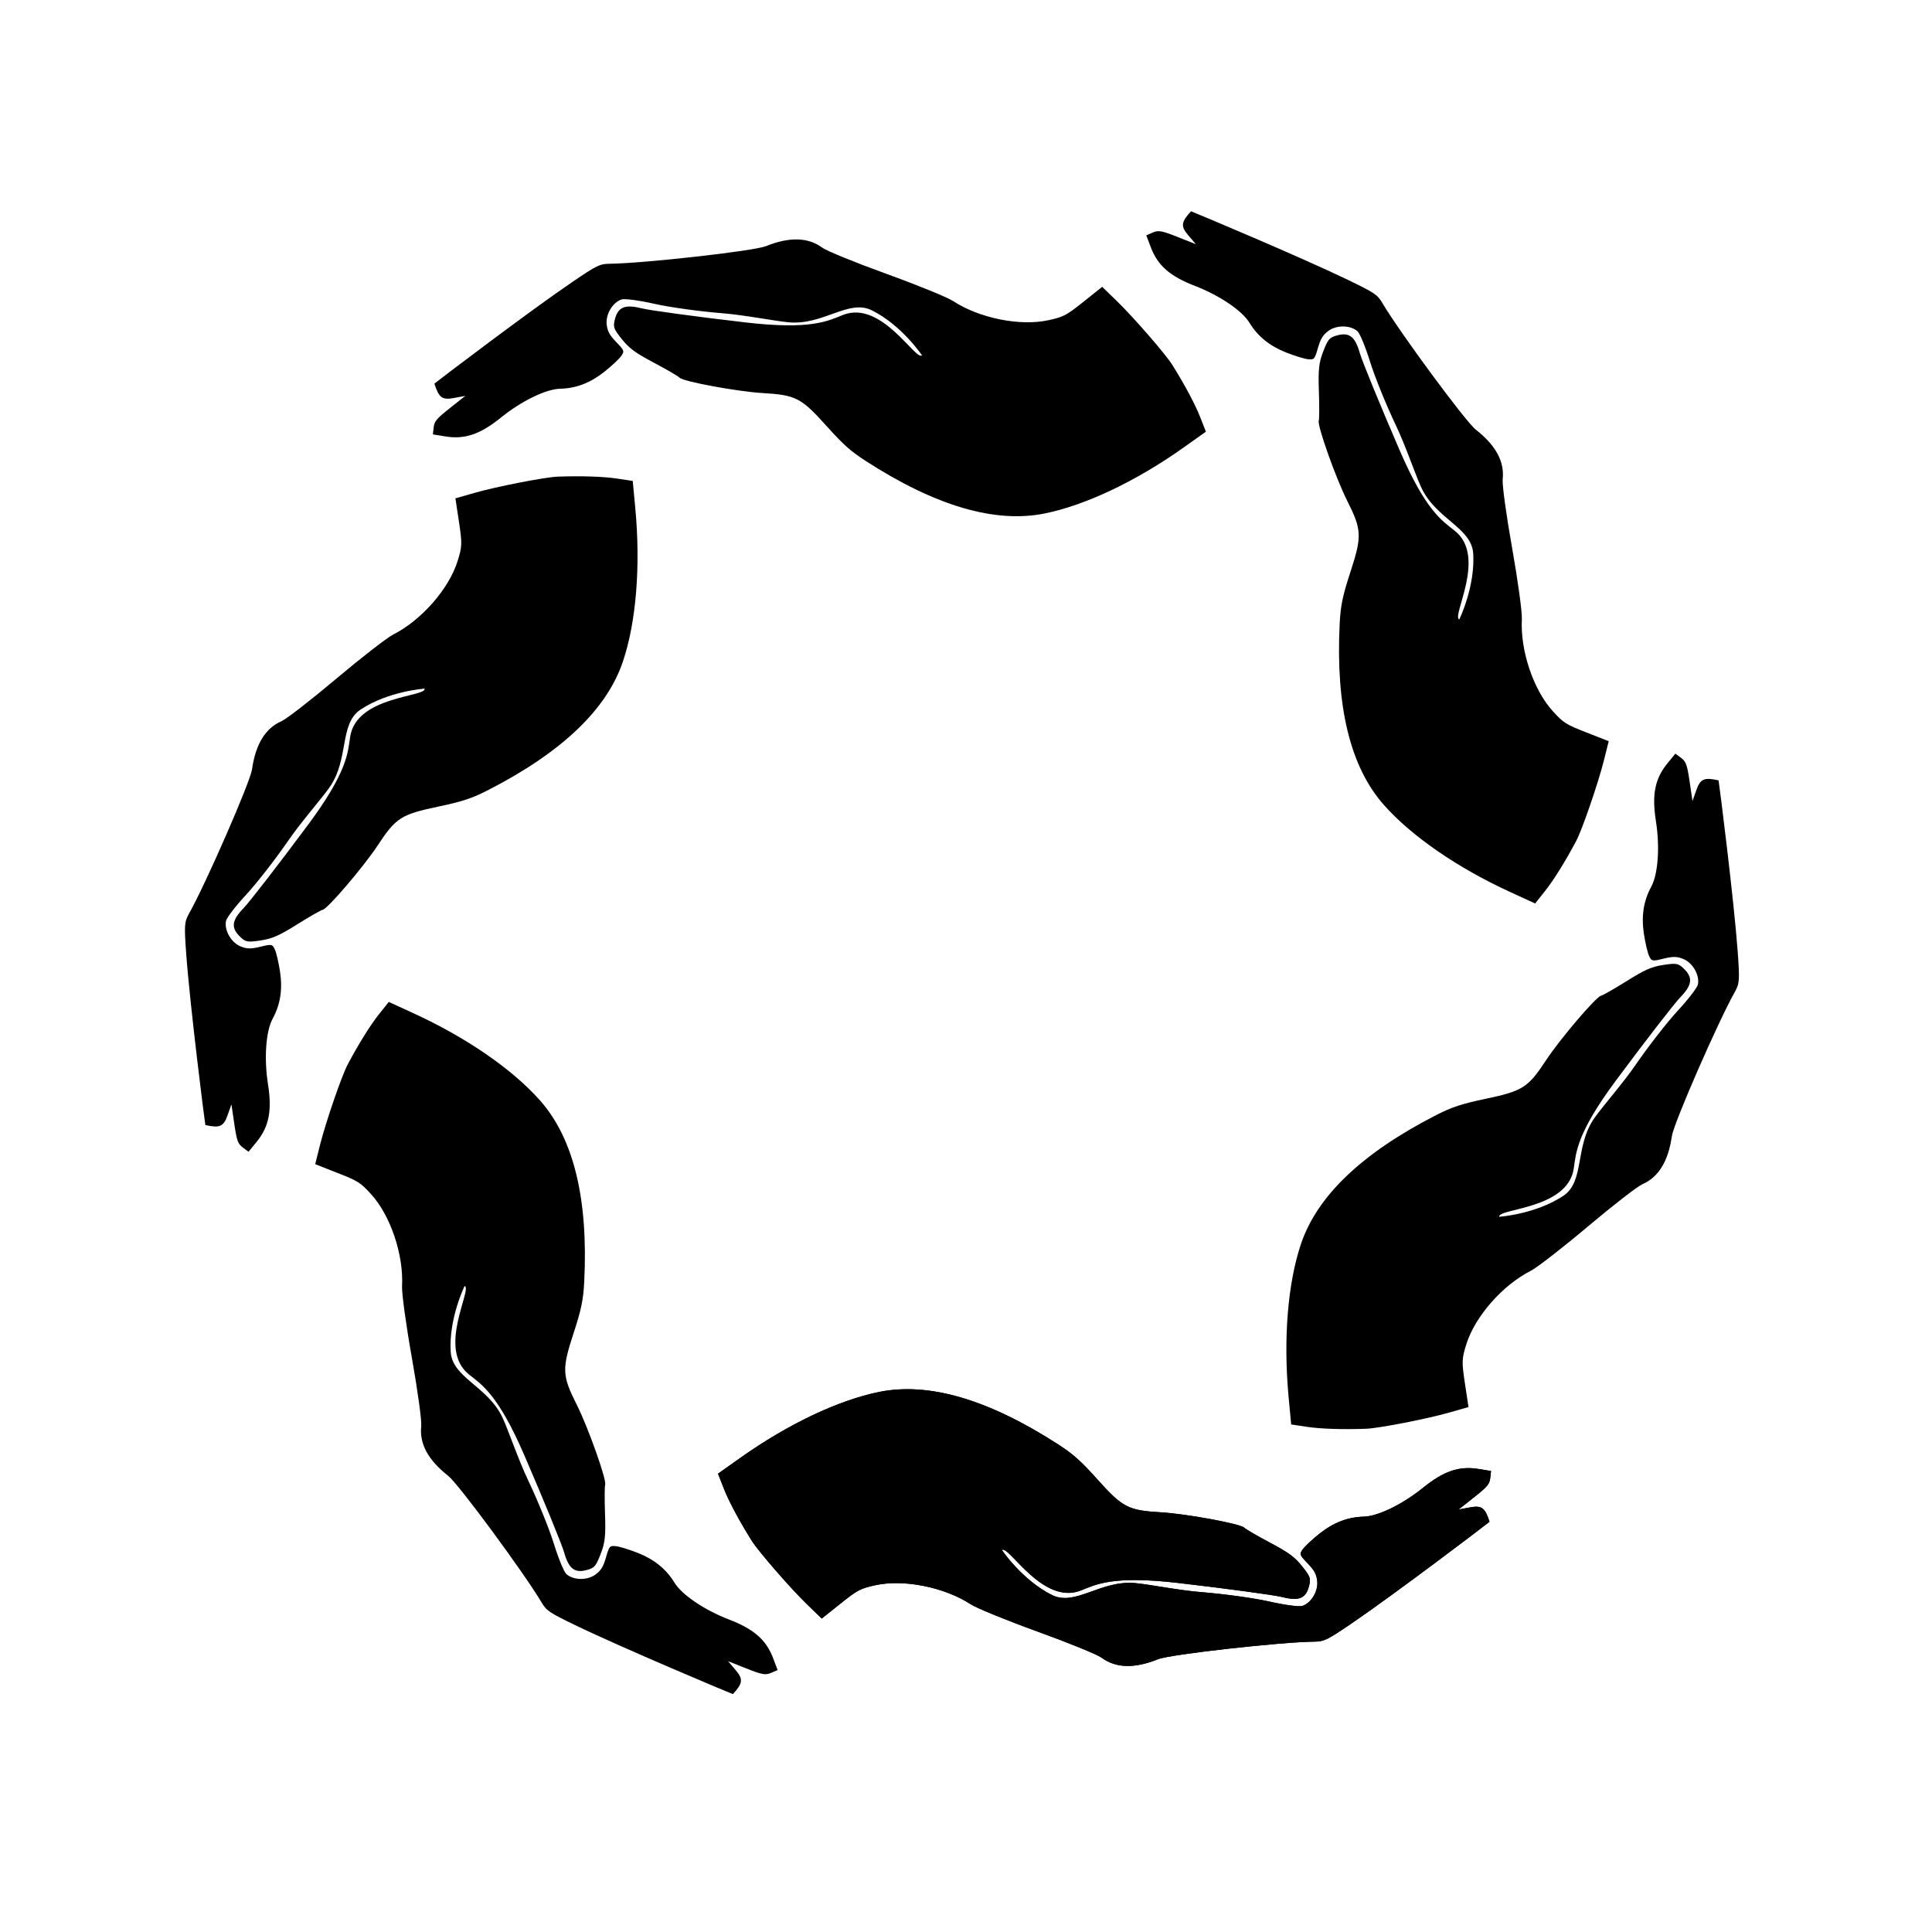
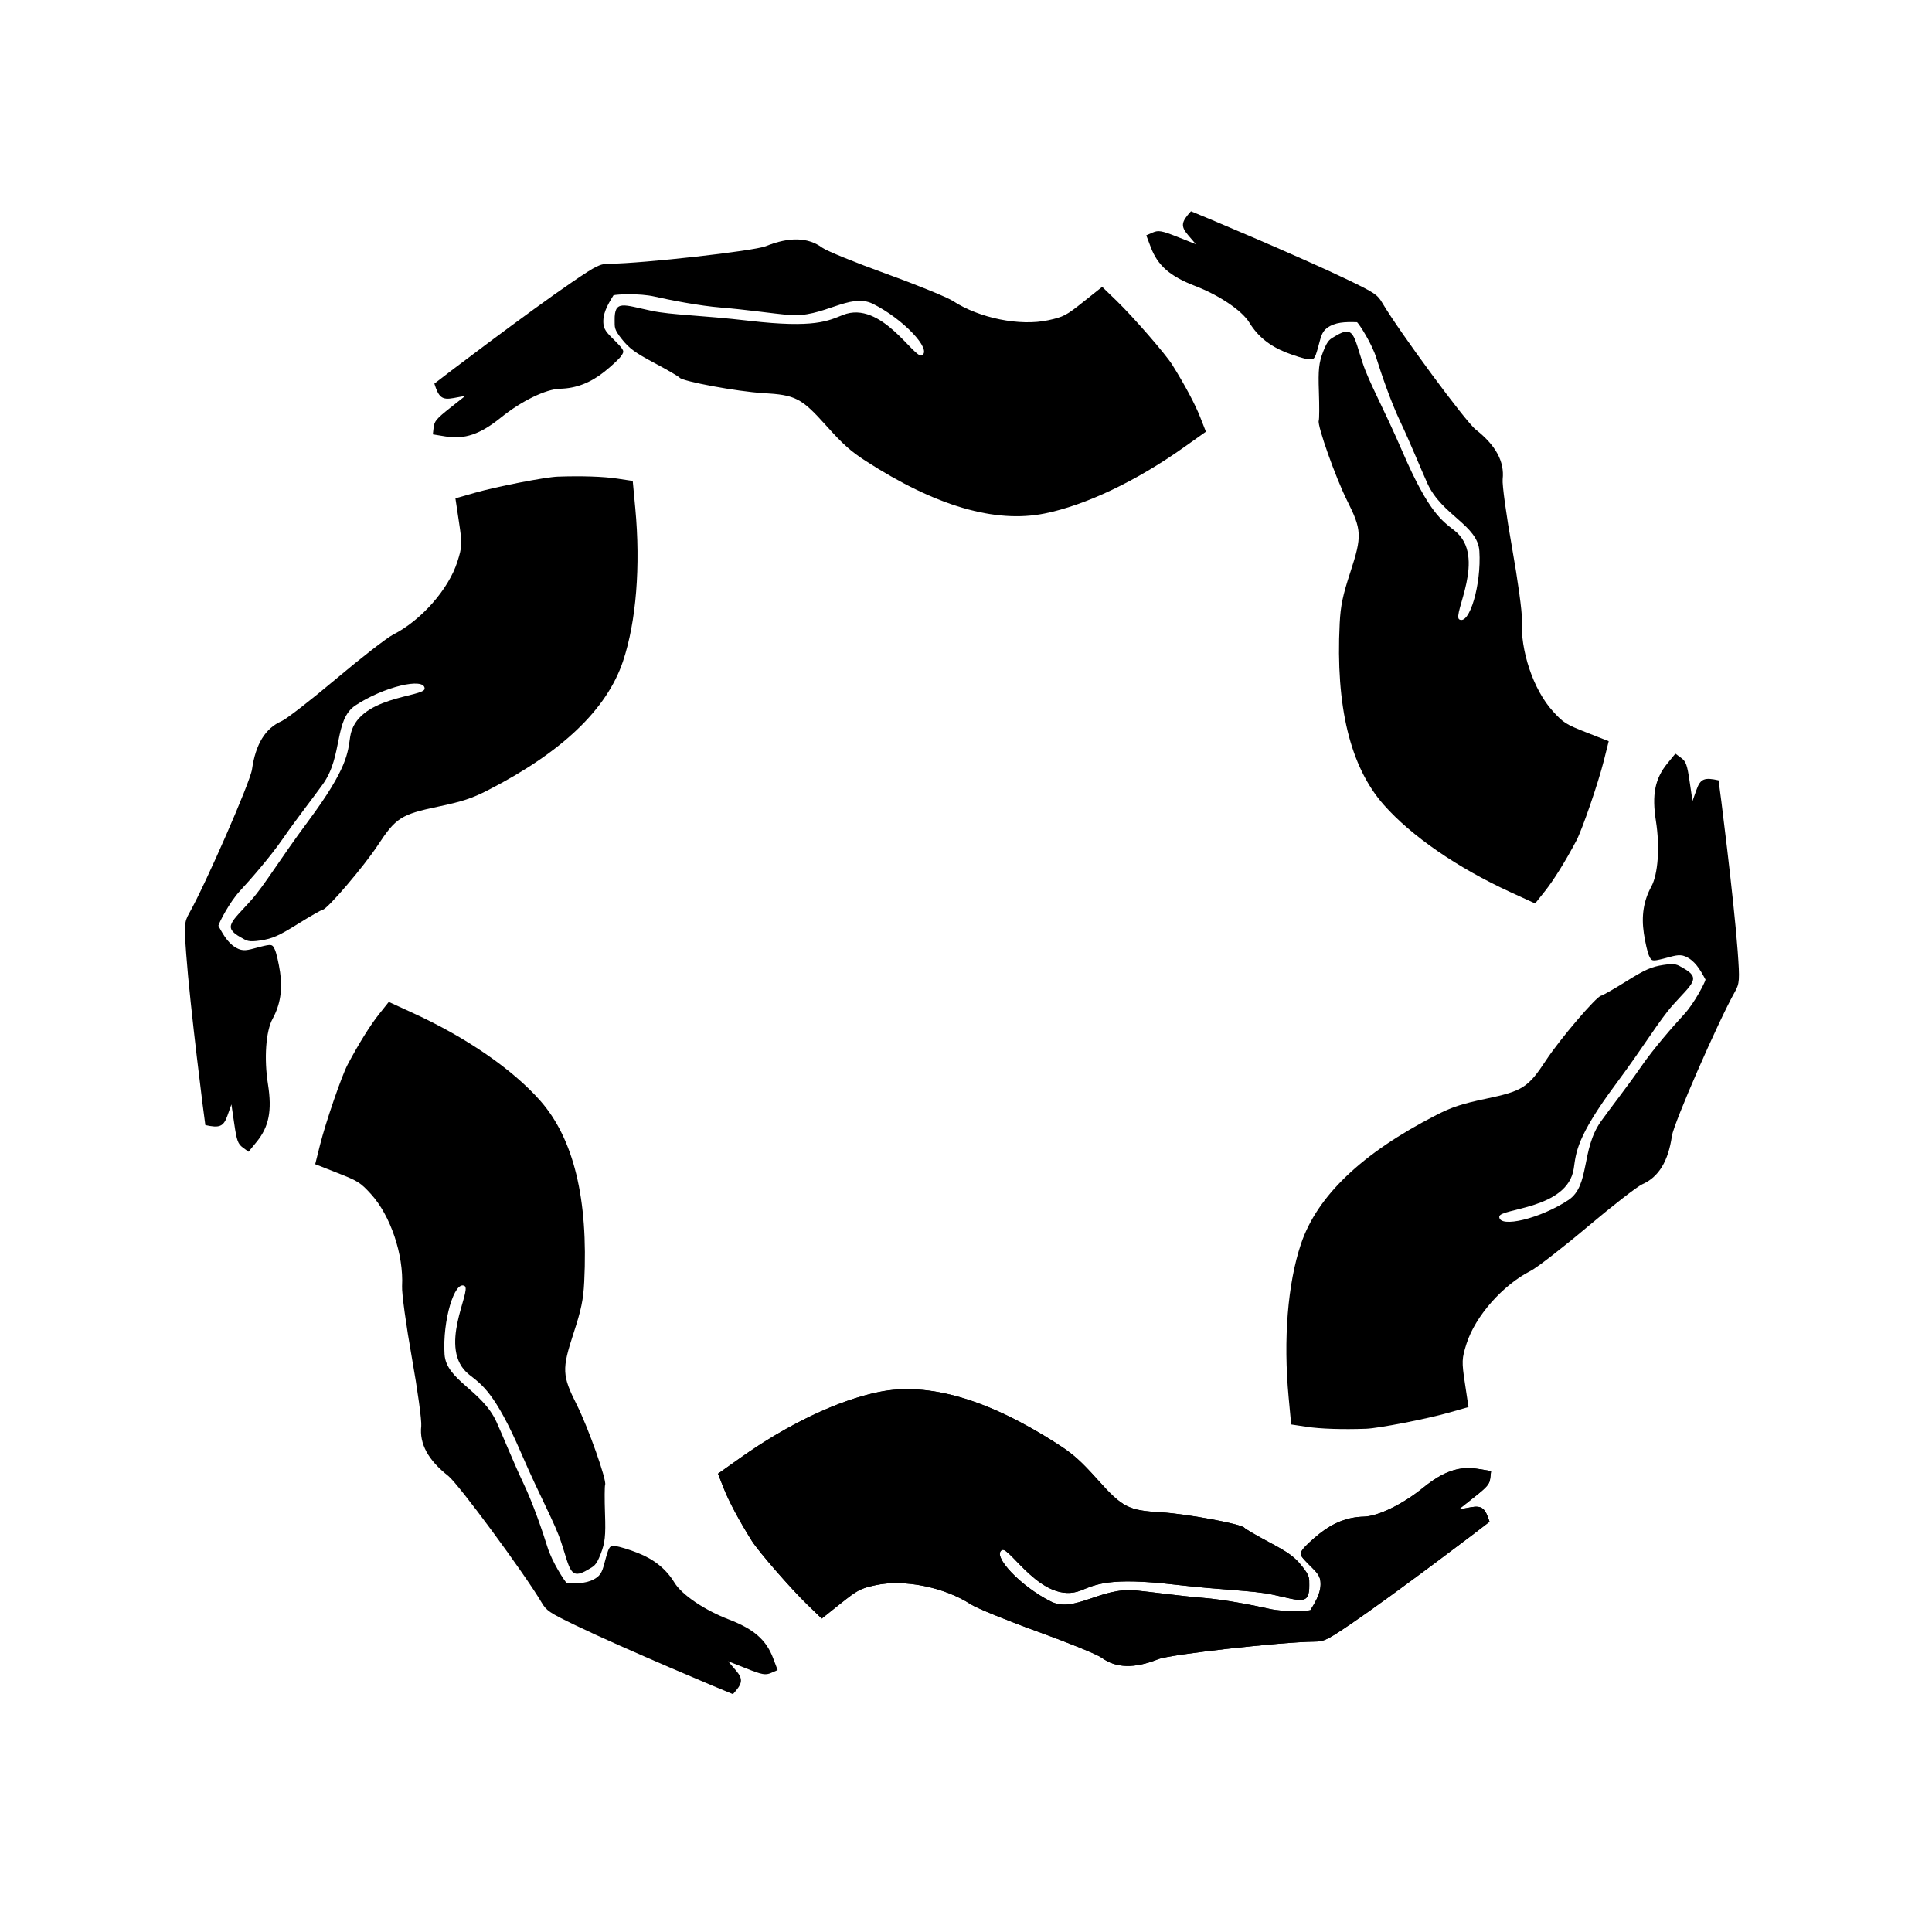
- <svg xmlns="http://www.w3.org/2000/svg" xmlns:xlink="http://www.w3.org/1999/xlink" id="svg8" version="1.1" viewBox="0 0 140 140" height="140mm" width="140mm">
+ <svg xmlns="http://www.w3.org/2000/svg" xmlns:xlink="http://www.w3.org/1999/xlink" width="140mm" height="140mm" viewBox="0 0 140 140" version="1.1" id="svg8">
  <defs id="defs2" />
-   <g id="layer1" transform="translate(-35.29306,-79.46389)">
-     <g id="g864" style="fill:#000000">
-       <ellipse style="opacity:1;mix-blend-mode:normal;fill:#000000;fill-opacity:0;stroke:none;stroke-width:0;stroke-linecap:round;stroke-miterlimit:4;stroke-dasharray:none;stroke-opacity:0.47;paint-order:markers fill stroke" id="path1899" cx="105" cy="148.5" rx="59.274" ry="59.562" />
-       <path style="mix-blend-mode:normal;fill:#000000;stroke:none;stroke-width:0.17" d="m 89.767,191.111 c -0.914,-1.462 -1.657,-2.852 -2.029,-3.799 l -0.416,-1.059 1.622,-1.15 c 3.435,-2.436 7.09,-4.172 10.05,-4.773 3.602,-0.731 7.925,0.537 12.986,3.807 1.08,0.698 1.636,1.194 2.832,2.528 1.83,2.041 2.234,2.249 4.612,2.387 1.832,0.106 5.817,0.843 6.036,1.116 0.071,0.089 0.893,0.569 1.826,1.065 1.397,0.743 1.812,1.046 2.354,1.721 0.585,0.728 0.643,0.881 0.527,1.375 -0.225,0.956 -0.716,1.174 -1.95,0.865 -0.6,-0.15 -3.999,-0.611 -7.555,-1.024 -4.753,-0.552 -5.957,0.115 -7.041,0.544 -2.791,1.104 -5.258,-3.344 -5.725,-2.928 0,0 1.464,2.185 3.636,3.263 1.689,0.838 3.522,-1.105 6.038,-0.867 1.046,0.099 3.184,0.529 4.799,0.656 1.615,0.128 3.826,0.434 4.912,0.681 1.087,0.247 2.157,0.391 2.379,0.32 0.646,-0.207 1.167,-1.074 1.085,-1.806 -0.056,-0.5 -0.205,-0.776 -0.693,-1.283 -0.594,-0.617 -0.61,-0.663 -0.346,-1.03 0.152,-0.211 0.696,-0.718 1.208,-1.125 1.013,-0.805 2.045,-1.201 3.205,-1.229 1.028,-0.025 2.806,-0.89 4.281,-2.083 1.51,-1.221 2.63,-1.602 4.034,-1.372 l 0.905,0.148 -0.058,0.51 c -0.05,0.441 -0.209,0.63 -1.176,1.395 l -1.118,0.885 0.855,-0.158 c 0.841,-0.156 1.073,0.056 1.387,1.045 -0.269,0.23 -6.941,5.293 -10.029,7.39 -1.747,1.186 -1.96,1.29 -2.665,1.297 -2.471,0.027 -10.447,0.923 -11.316,1.271 -1.722,0.691 -3.063,0.655 -4.101,-0.108 -0.314,-0.231 -2.402,-1.083 -4.639,-1.892 -2.237,-0.81 -4.414,-1.698 -4.837,-1.974 -1.907,-1.243 -4.85,-1.836 -6.899,-1.389 -1.113,0.243 -1.3,0.341 -2.553,1.342 L 94.839,196.75 93.785,195.73 c -1.19,-1.152 -3.538,-3.851 -4.018,-4.619 z" id="use1871" />
-       <use style="fill:#000000;stroke:none" x="0" y="0" xlink:href="#use1871" id="use2120" width="100%" height="100%" />
-       <use style="fill:#000000;stroke:none" x="0" y="0" xlink:href="#use1871" transform="rotate(60,105,148.5)" id="use2122" width="100%" height="100%" />
-       <use style="fill:#000000;stroke:none" x="0" y="0" xlink:href="#use1871" transform="rotate(120,105,148.5)" id="use2124" width="100%" height="100%" />
-       <use style="fill:#000000;stroke:none" x="0" y="0" xlink:href="#use1871" transform="rotate(180,105,148.5)" id="use2126" width="100%" height="100%" />
-       <use style="fill:#000000;stroke:none" x="0" y="0" xlink:href="#use1871" transform="rotate(-120,105,148.5)" id="use2128" width="100%" height="100%" />
-       <use style="fill:#000000;stroke:none" x="0" y="0" xlink:href="#use1871" transform="rotate(-60,105,148.5)" id="use2130" width="100%" height="100%" />
-     </g>
+   <g transform="translate(-35.29306,-79.46389)" id="layer1">
+     <ellipse style="mix-blend-mode:normal;fill:#000000;fill-opacity:0;stroke:none;stroke-width:0;stroke-linecap:round;stroke-miterlimit:4;stroke-dasharray:none;stroke-opacity:0.47;paint-order:markers fill stroke" id="path1899" cx="105" cy="148.5" rx="59.274" ry="59.562" />
+     <path style="mix-blend-mode:normal;fill:#000000;stroke:none;stroke-width:0.17" d="m 89.767,191.111 c -0.914,-1.462 -1.657,-2.852 -2.029,-3.799 l -0.416,-1.059 1.622,-1.15 c 3.435,-2.436 7.09,-4.172 10.05,-4.773 3.602,-0.731 7.925,0.537 12.986,3.807 1.08,0.698 1.636,1.194 2.832,2.528 1.83,2.041 2.234,2.249 4.612,2.387 1.832,0.106 5.817,0.843 6.036,1.116 0.071,0.089 0.893,0.569 1.826,1.065 1.397,0.743 1.812,1.046 2.354,1.721 0.585,0.728 0.52,0.868 0.527,1.375 0.023,1.509 -0.641,1.11 -2.672,0.685 -1.49,-0.312 -3.518,-0.31 -7.073,-0.723 -4.753,-0.552 -5.717,-0.005 -6.8,0.423 -2.791,1.104 -5.181,-3.236 -5.725,-2.928 -0.743,0.421 1.386,2.657 3.558,3.735 1.689,0.838 3.601,-1.048 6.117,-0.81 1.046,0.099 3.244,0.408 4.859,0.536 1.615,0.128 3.765,0.554 4.852,0.801 1.087,0.247 2.747,0.163 2.968,0.091 0.465,-0.749 0.806,-1.375 0.725,-2.106 -0.056,-0.5 -0.433,-0.776 -0.922,-1.283 -0.594,-0.617 -0.61,-0.663 -0.346,-1.03 0.152,-0.211 0.696,-0.718 1.208,-1.125 1.013,-0.805 2.045,-1.201 3.205,-1.229 1.028,-0.025 2.806,-0.89 4.281,-2.083 1.51,-1.221 2.63,-1.602 4.034,-1.372 l 0.905,0.148 -0.058,0.51 c -0.05,0.441 -0.209,0.63 -1.176,1.395 l -1.118,0.885 0.855,-0.158 c 0.841,-0.156 1.073,0.056 1.387,1.045 -0.269,0.23 -6.941,5.293 -10.029,7.39 -1.747,1.186 -1.96,1.29 -2.665,1.297 -2.471,0.027 -10.447,0.923 -11.316,1.271 -1.722,0.691 -3.063,0.655 -4.101,-0.108 -0.314,-0.231 -2.402,-1.083 -4.639,-1.892 -2.237,-0.81 -4.414,-1.698 -4.837,-1.974 -1.907,-1.243 -4.85,-1.836 -6.899,-1.389 -1.113,0.243 -1.3,0.341 -2.553,1.342 L 94.839,196.75 93.785,195.73 c -1.19,-1.152 -3.538,-3.851 -4.018,-4.619 z" id="use1871" />
+     <use style="fill:#000000;stroke:none" x="0" y="0" xlink:href="#use1871" id="use2120" width="100%" height="100%" />
+     <use style="fill:#000000;stroke:none" x="0" y="0" xlink:href="#use1871" transform="rotate(60,105,148.5)" id="use2122" width="100%" height="100%" />
+     <use style="fill:#000000;stroke:none" x="0" y="0" xlink:href="#use1871" transform="rotate(120,105,148.5)" id="use2124" width="100%" height="100%" />
+     <use style="fill:#000000;stroke:none" x="0" y="0" xlink:href="#use1871" transform="rotate(180,105,148.5)" id="use2126" width="100%" height="100%" />
+     <use style="fill:#000000;stroke:none" x="0" y="0" xlink:href="#use1871" transform="rotate(-120,105,148.5)" id="use2128" width="100%" height="100%" />
+     <use style="fill:#000000;stroke:none" x="0" y="0" xlink:href="#use1871" transform="rotate(-60,105,148.5)" id="use2130" width="100%" height="100%" />
  </g>
</svg>
